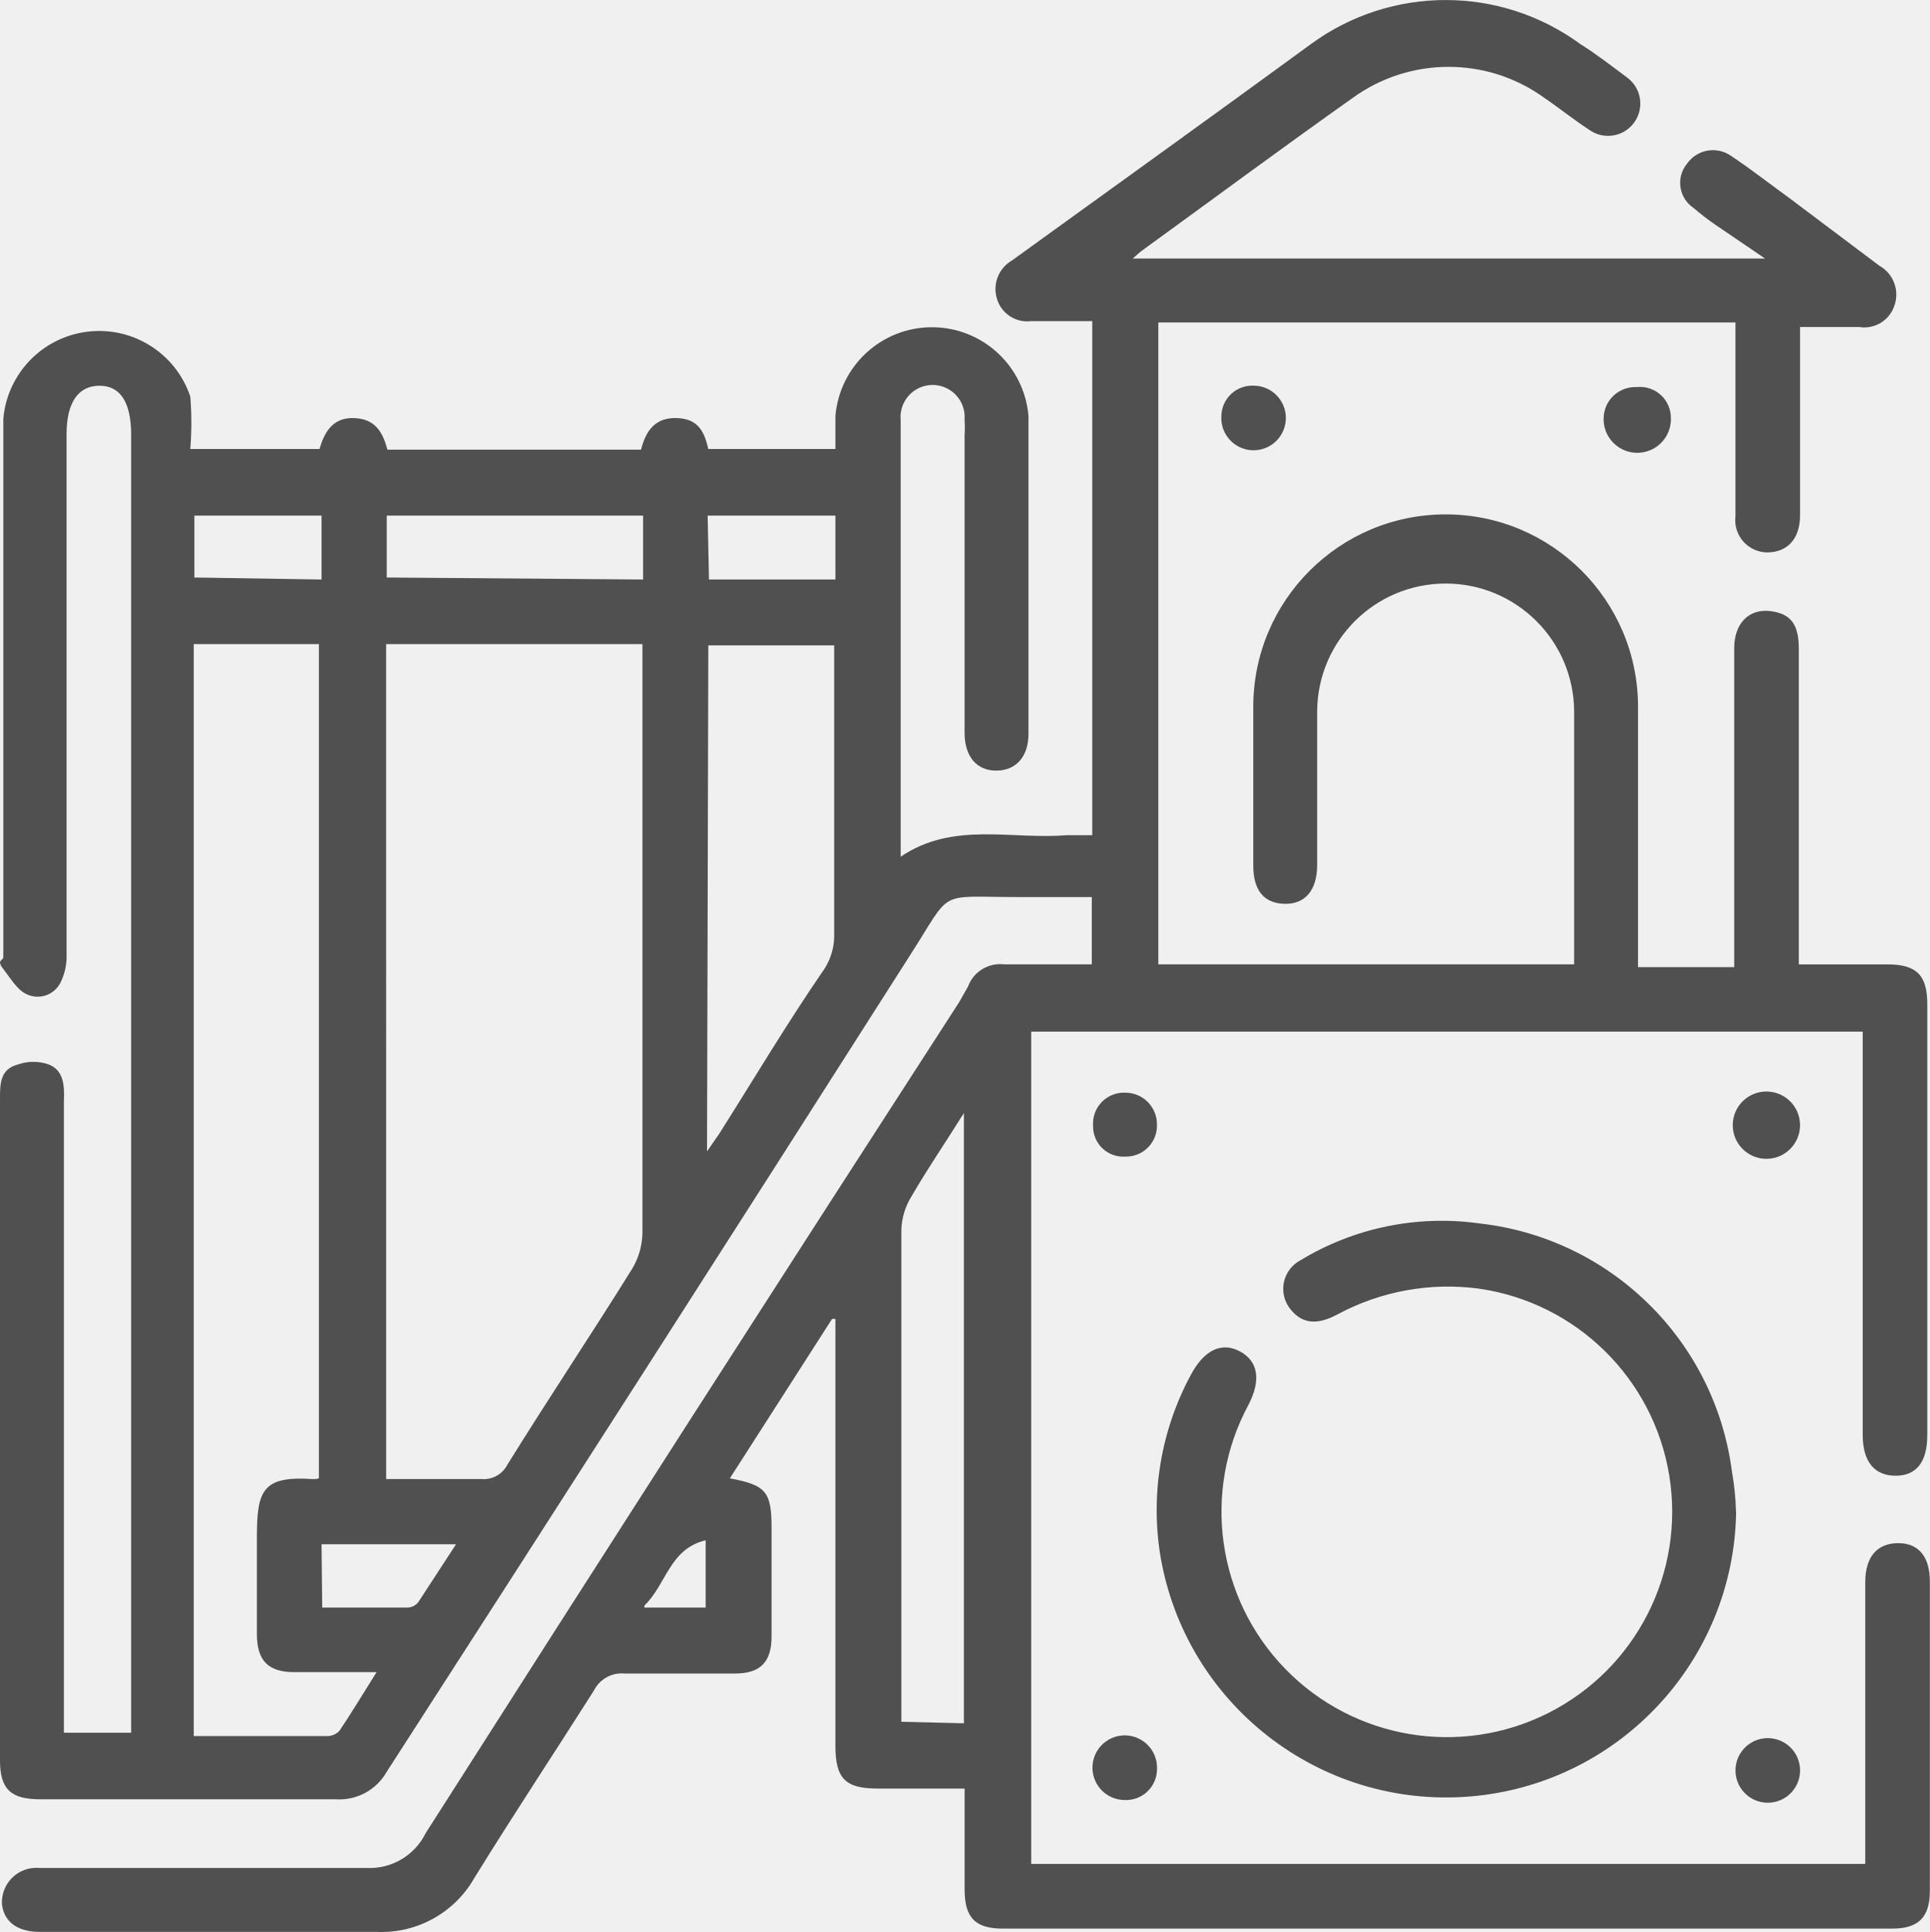
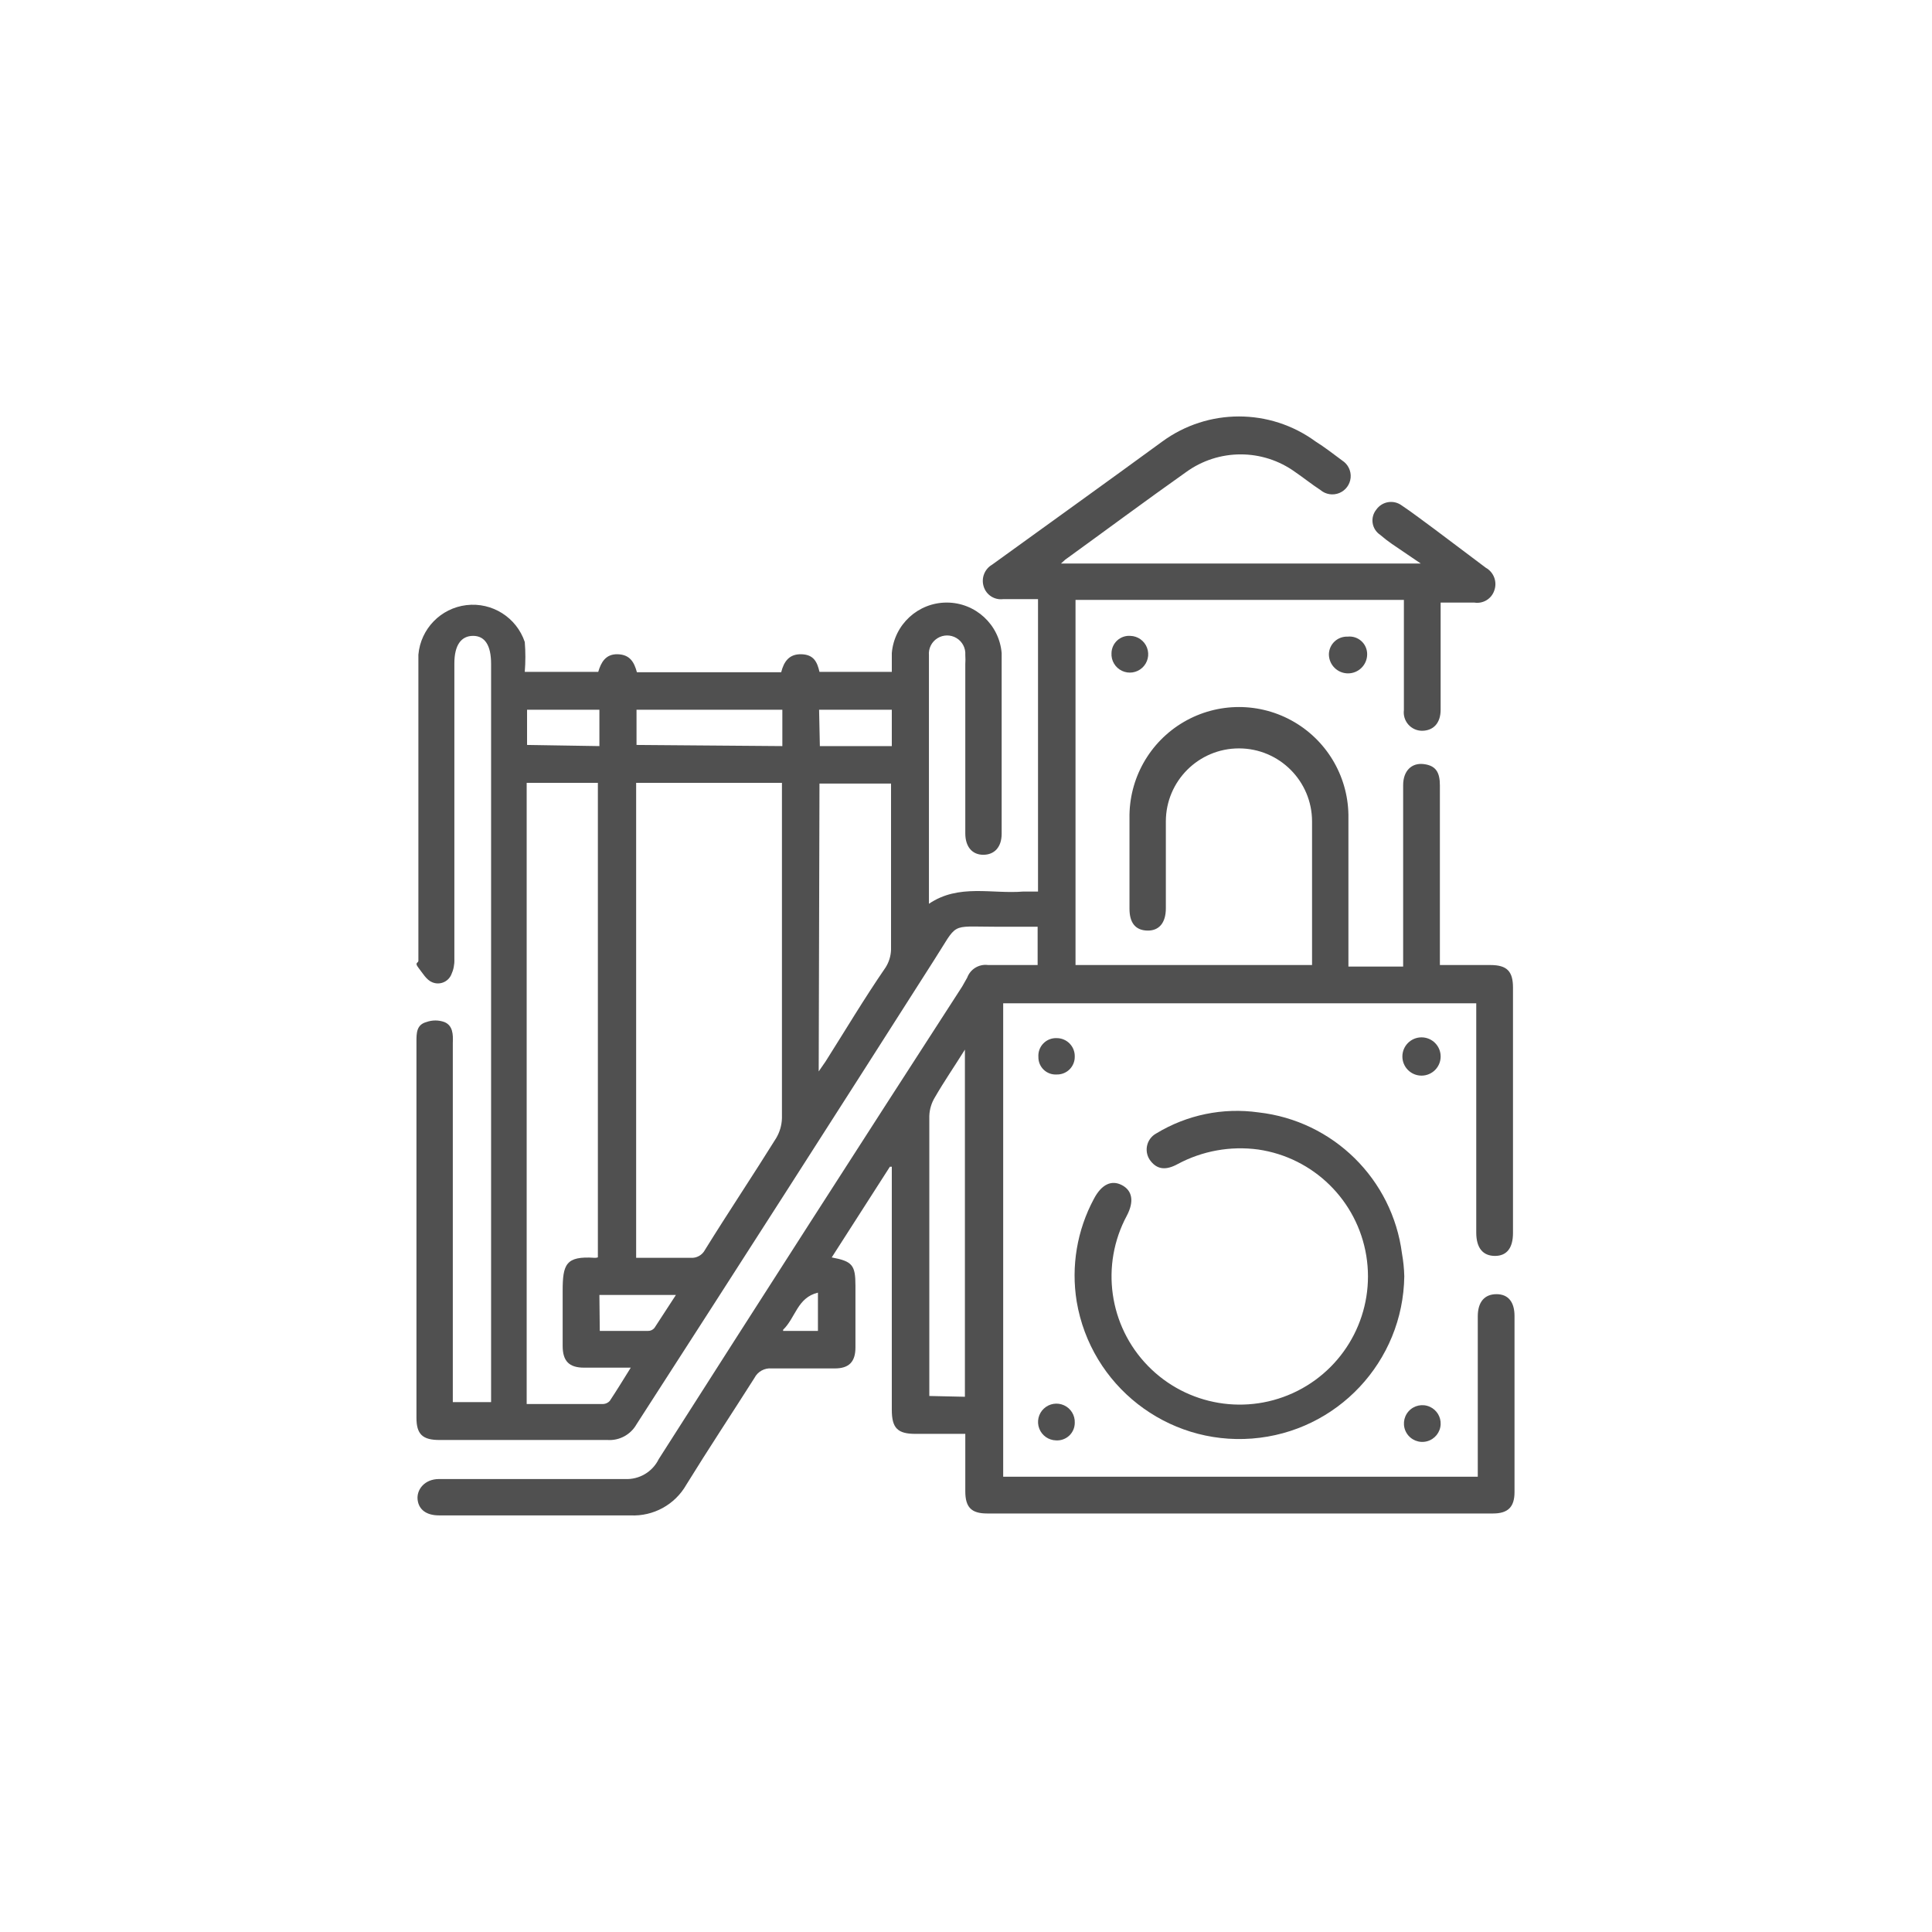
- <svg xmlns="http://www.w3.org/2000/svg" width="51.16" height="51.205" viewBox="0 0 51.16 51.205">
-   <g id="Multiple_Kids_Zones" data-name="Multiple Kids Zones" transform="translate(-0.67 -0.667)">
-     <path id="Path_189" data-name="Path 189" d="M28.007,50.067H50.118V42.6c0-.678.321-1.034.874-1.034s.838.374.838,1.016v8.2c0,.7-.3,1-1,1H27.258c-.731,0-1.016-.285-1.016-1.034V48.07H23.923c-.838,0-1.106-.267-1.106-1.123V35.623h-.089l-2.71,4.226c.963.178,1.106.357,1.106,1.32V44.04c0,.678-.3.981-.963.981H17.218a.82.82,0,0,0-.8.446c-1.052,1.658-2.14,3.3-3.174,4.975a2.835,2.835,0,0,1-2.6,1.427H1.722c-.588,0-.945-.267-1-.731a.914.914,0,0,1,1-.963h8.666a1.658,1.658,0,0,0,1.569-.927Q18.984,38.227,26.1,27.224l.232-.41a.909.909,0,0,1,.963-.588h2.318V24.442H27.632c-2.158,0-1.694-.232-2.853,1.569Q17.825,36.925,10.923,47.624a1.444,1.444,0,0,1-1.355.731H1.74c-.785,0-1.07-.267-1.07-1.034V29.792c0-.392,0-.785.464-.909a1.23,1.23,0,0,1,.838,0c.392.16.41.571.392.963V46.59H4.147v-34.4c0-.856-.285-1.3-.838-1.3s-.874.428-.874,1.284V25.958a1.551,1.551,0,0,1-.143.713.678.678,0,0,1-.892.357c-.267-.107-.446-.428-.642-.678s0-.214,0-.321V11.764a2.55,2.55,0,0,1,4.957-.588,8.684,8.684,0,0,1,0,1.391H9.14c.125-.428.339-.838.909-.82s.767.374.892.838h6.723c.125-.5.374-.856.945-.838s.731.357.838.82h3.37v-.874a2.568,2.568,0,0,1,5.118,0v8.417c0,.624-.339.981-.856.981s-.838-.374-.838-1V12.21a3.424,3.424,0,0,0,0-.428.85.85,0,1,0-1.694.018V23.373c1.391-.945,2.942-.446,4.4-.571h.678V9.178H28.007A.838.838,0,0,1,27.1,8.59a.874.874,0,0,1,.392-1.016c2.639-1.908,5.35-3.852,7.935-5.742a6.045,6.045,0,0,1,7.133,0c.428.267.838.588,1.248.892A.856.856,0,1,1,42.789,4.1c-.41-.267-.785-.571-1.177-.838a4.333,4.333,0,0,0-5.082,0C34.64,4.6,32.768,5.986,30.9,7.341l-.2.178H47.461L46.124,6.61a6.51,6.51,0,0,1-.553-.428.8.8,0,0,1-.178-1.177.838.838,0,0,1,1.177-.2c.535.357,1.034.749,1.551,1.123l2.372,1.783a.874.874,0,0,1,.392,1.07.838.838,0,0,1-.927.553H48.389v4.993c0,.624-.339.981-.874.981a.856.856,0,0,1-.838-.963V9.214h-15.3V26.226H42.4V19.539a3.406,3.406,0,1,0-6.812,0v4.048c0,.678-.321,1.052-.874,1.034s-.82-.374-.82-1.016V19.4a5.1,5.1,0,1,1,10.2,0v6.9h2.55V17.845c0-.66.392-1.052.963-.981s.749.392.749,1v8.363h2.354c.767,0,1.052.285,1.052,1.052v11.43c0,.7-.285,1.07-.838,1.07s-.874-.357-.874-1.088V28.009H28.007Zm-17.1-10.2h2.532a.7.7,0,0,0,.678-.374c1.106-1.783,2.229-3.459,3.317-5.207a1.926,1.926,0,0,0,.267-.927V17.738H10.906Zm-1.783,0V17.738H5.806V46.679H9.372a.446.446,0,0,0,.3-.143c.321-.481.624-.981.981-1.551H8.48c-.7,0-1-.3-1-1.016v-2.55c0-1.248.143-1.641,1.48-1.551a.392.392,0,0,0,.2-.036Zm10.289-8.684.321-.464c.927-1.462,1.783-2.907,2.8-4.387a1.641,1.641,0,0,0,.25-.82c0-2.407,0-4.833,0-7.24v-.5H19.447ZM26.223,46.34V30.167c-.5.8-.981,1.5-1.391,2.211a1.783,1.783,0,0,0-.267.874V46.3ZM17.718,16.026V14.332H10.923v1.641Zm-8.524,0V14.332H5.823v1.641Zm10.271,0h3.352V14.332H19.429ZM9.212,43.273h2.247a.374.374,0,0,0,.3-.143l1-1.534H9.194Zm8.542,0h1.623V41.49c-.963.232-1.034,1.159-1.623,1.73Z" transform="translate(0 0)" fill="#505050" />
-     <path id="Path_190" data-name="Path 190" d="M33.227,26.513A7.686,7.686,0,0,1,17.963,27.69a7.543,7.543,0,0,1,.8-4.779c.357-.678.82-.892,1.3-.642s.588.749.232,1.427a5.974,5.974,0,1,0,6.116-3.085,6.188,6.188,0,0,0-3.745.678c-.553.3-.945.25-1.248-.125a.856.856,0,0,1,.25-1.3,7.222,7.222,0,0,1,4.761-.981,7.6,7.6,0,0,1,6.687,6.58,6.954,6.954,0,0,1,.107,1.052Z" transform="translate(13.468 14.21)" fill="#505050" />
-     <path id="Path_191" data-name="Path 191" d="M19.7,6.4a.856.856,0,1,1-.874.8.82.82,0,0,1,.874-.8Z" transform="translate(14.222 4.489)" fill="#505050" />
-     <path id="Path_192" data-name="Path 192" d="M26.293,7.242a.892.892,0,1,1-1.783,0,.838.838,0,0,1,.874-.82.82.82,0,0,1,.909.82Z" transform="translate(18.672 4.504)" fill="#505050" />
-     <path id="Path_193" data-name="Path 193" d="M17.777,18.6a.8.8,0,0,1-.856-.82.82.82,0,0,1,.856-.874.838.838,0,0,1,.838.856.82.82,0,0,1-.838.838Z" transform="translate(12.726 12.721)" fill="#505050" />
-     <path id="Path_194" data-name="Path 194" d="M28.213,17.782a.892.892,0,1,1-.892-.892A.892.892,0,0,1,28.213,17.782Z" transform="translate(20.176 12.706)" fill="#505050" />
-     <path id="Path_195" data-name="Path 195" d="M17.748,28.172a.856.856,0,1,1,.874-.82.82.82,0,0,1-.874.82Z" transform="translate(12.72 20.201)" fill="#505050" />
-     <path id="Path_196" data-name="Path 196" d="M28.182,27.392a.856.856,0,1,1-.5-.814.856.856,0,0,1,.5.814Z" transform="translate(20.207 20.233)" fill="#505050" />
+ <svg xmlns="http://www.w3.org/2000/svg" width="450" height="450" viewBox="0 0 450 450">
+   <defs>
+     <clipPath id="clip-Artboard_7">
+       <rect width="450" height="450" />
+     </clipPath>
+   </defs>
+   <g id="Artboard_7" data-name="Artboard – 7" clip-path="url(#clip-Artboard_7)">
+     <rect width="450" height="450" fill="#fff" />
+     <g id="Multiple_Kids_Zones" data-name="Multiple Kids Zones" transform="translate(97 97)">
+       <path id="Path_189" data-name="Path 189" d="M137.331,247.627H247.872V210.275c0-3.388,1.6-5.17,4.368-5.17s4.19,1.872,4.19,5.081v41.007c0,3.477-1.516,4.992-4.992,4.992H133.587c-3.655,0-5.081-1.426-5.081-5.17V237.643H116.916c-4.19,0-5.527-1.337-5.527-5.616V175.419h-.446l-13.55,21.128c4.814.891,5.527,1.783,5.527,6.6V217.5c0,3.388-1.515,4.9-4.814,4.9H83.4a4.1,4.1,0,0,0-4.012,2.229c-5.26,8.291-10.7,16.492-15.868,24.872A14.174,14.174,0,0,1,50.5,256.631H5.93c-2.942,0-4.725-1.337-4.992-3.655s1.6-4.814,4.992-4.814H49.255a8.291,8.291,0,0,0,7.845-4.636q35.124-55.092,70.693-110.1l1.159-2.05a4.546,4.546,0,0,1,4.814-2.942h11.589v-8.915h-9.9c-10.787,0-8.469-1.159-14.263,7.845Q86.429,181.927,51.929,235.414a7.221,7.221,0,0,1-6.775,3.655H6.019C2.1,239.069.67,237.732.67,233.9V146.268c0-1.961,0-3.922,2.318-4.546a6.151,6.151,0,0,1,4.19,0c1.961.8,2.05,2.853,1.961,4.814v83.708h8.915V58.281c0-4.279-1.426-6.508-4.19-6.508S9.5,53.913,9.5,58.192V127.1a7.756,7.756,0,0,1-.713,3.566,3.388,3.388,0,0,1-4.457,1.783c-1.337-.535-2.229-2.14-3.209-3.388s0-1.07,0-1.6V56.141A12.748,12.748,0,0,1,25.9,53.2a43.414,43.414,0,0,1,0,6.953H43.014c.624-2.14,1.694-4.19,4.546-4.1s3.833,1.872,4.457,4.19H85.626c.624-2.5,1.872-4.279,4.725-4.19s3.655,1.783,4.19,4.1h16.849V55.785a12.837,12.837,0,0,1,25.585,0V97.862c0,3.12-1.694,4.9-4.279,4.9s-4.19-1.872-4.19-4.992V58.37a17.113,17.113,0,0,0,0-2.14,4.249,4.249,0,1,0-8.469.089v57.856c6.953-4.725,14.709-2.229,22.019-2.853h3.388V43.215h-8.112a4.19,4.19,0,0,1-4.546-2.942,4.368,4.368,0,0,1,1.961-5.081c13.194-9.539,26.744-19.256,39.67-28.705a30.22,30.22,0,0,1,35.658,0c2.14,1.337,4.19,2.942,6.24,4.457a4.279,4.279,0,1,1-5.081,6.864c-2.05-1.337-3.922-2.853-5.884-4.19a21.662,21.662,0,0,0-25.407,0c-9.449,6.686-18.81,13.639-28.17,20.414l-.981.891h83.8L227.9,30.378a32.543,32.543,0,0,1-2.764-2.14,4.012,4.012,0,0,1-.891-5.884,4.19,4.19,0,0,1,5.884-.981c2.674,1.783,5.17,3.744,7.756,5.616l11.856,8.915a4.368,4.368,0,0,1,1.961,5.349,4.19,4.19,0,0,1-4.636,2.764h-7.845V68.978c0,3.12-1.694,4.9-4.368,4.9a4.279,4.279,0,0,1-4.19-4.814V43.393H154.18v85.045h55.092V95.009a17.027,17.027,0,1,0-34.054,0v20.236c0,3.388-1.6,5.26-4.368,5.17s-4.1-1.872-4.1-5.081V94.3a25.5,25.5,0,1,1,50.992,0v34.5h12.748V86.54c0-3.3,1.961-5.26,4.814-4.9s3.744,1.961,3.744,4.992v41.81h11.767c3.833,0,5.26,1.426,5.26,5.26v57.143c0,3.477-1.426,5.349-4.19,5.349s-4.368-1.783-4.368-5.438v-53.4H137.331ZM51.84,196.636H64.5a3.477,3.477,0,0,0,3.388-1.872c5.527-8.915,11.143-17.294,16.581-26.031A9.628,9.628,0,0,0,85.8,164.1V86.005H51.84Zm-8.915,0V86.005H26.344V230.69H44.173a2.229,2.229,0,0,0,1.515-.713c1.6-2.407,3.12-4.9,4.9-7.756H39.716c-3.477,0-4.992-1.515-4.992-5.081V204.391c0-6.24.713-8.2,7.4-7.756a1.961,1.961,0,0,0,.981-.178Zm51.437-43.414,1.6-2.318c4.636-7.31,8.915-14.531,14-21.93a8.2,8.2,0,0,0,1.248-4.1c0-12.035,0-24.159,0-36.193v-2.5H94.541ZM128.416,229V148.14c-2.5,4.012-4.9,7.488-6.953,11.054a8.915,8.915,0,0,0-1.337,4.368v65.255ZM85.894,77.447V68.978H51.929v8.2Zm-42.612,0V68.978H26.433v8.2Zm51.348,0h16.759V68.978H94.452ZM43.371,213.663H54.6a1.872,1.872,0,0,0,1.515-.713l4.992-7.667H43.282Zm42.7,0h8.112v-8.915c-4.814,1.159-5.17,5.794-8.112,8.647Z" transform="translate(-0.67 -0.667)" fill="#505050" />
+       <path id="Path_190" data-name="Path 190" d="M94.66,57.319A38.422,38.422,0,0,1,18.351,63.2a37.709,37.709,0,0,1,4.012-23.891c1.783-3.388,4.1-4.457,6.508-3.209s2.942,3.744,1.159,7.132A29.864,29.864,0,1,0,60.606,27.811,30.934,30.934,0,0,0,41.886,31.2c-2.764,1.515-4.725,1.248-6.24-.624a4.279,4.279,0,0,1,1.248-6.508,36.1,36.1,0,0,1,23.8-4.9,37.976,37.976,0,0,1,33.43,32.895,34.766,34.766,0,0,1,.535,5.26Z" transform="translate(135.426 142.929)" fill="#505050" />
+       <path id="Path_191" data-name="Path 191" d="M23.206,6.408a4.279,4.279,0,1,1-4.368,4.012,4.1,4.1,0,0,1,4.368-4.012Z" transform="translate(143.052 44.698)" fill="#505050" />
+       <path id="Path_192" data-name="Path 192" d="M33.425,10.542a4.457,4.457,0,1,1-8.915,0,4.19,4.19,0,0,1,4.368-4.1,4.1,4.1,0,0,1,4.546,4.1Z" transform="translate(188.014 44.843)" fill="#505050" />
+       <path id="Path_193" data-name="Path 193" d="M21.207,25.383a4.012,4.012,0,0,1-4.279-4.1,4.1,4.1,0,0,1,4.279-4.368,4.19,4.19,0,0,1,4.19,4.279,4.1,4.1,0,0,1-4.19,4.19Z" transform="translate(127.934 127.885)" fill="#505050" />
+       <path id="Path_194" data-name="Path 194" d="M35.345,21.347a4.457,4.457,0,1,1-4.457-4.457A4.457,4.457,0,0,1,35.345,21.347Z" transform="translate(203.21 127.73)" fill="#505050" />
+       <path id="Path_195" data-name="Path 195" d="M21.1,35.017a4.279,4.279,0,1,1,4.368-4.1,4.1,4.1,0,0,1-4.368,4.1Z" transform="translate(127.866 203.474)" fill="#505050" />
+       <path id="Path_196" data-name="Path 196" d="M35.025,30.956a4.279,4.279,0,1,1-2.495-4.068,4.279,4.279,0,0,1,2.495,4.068Z" transform="translate(203.53 203.791)" fill="#505050" />
+     </g>
  </g>
</svg>
